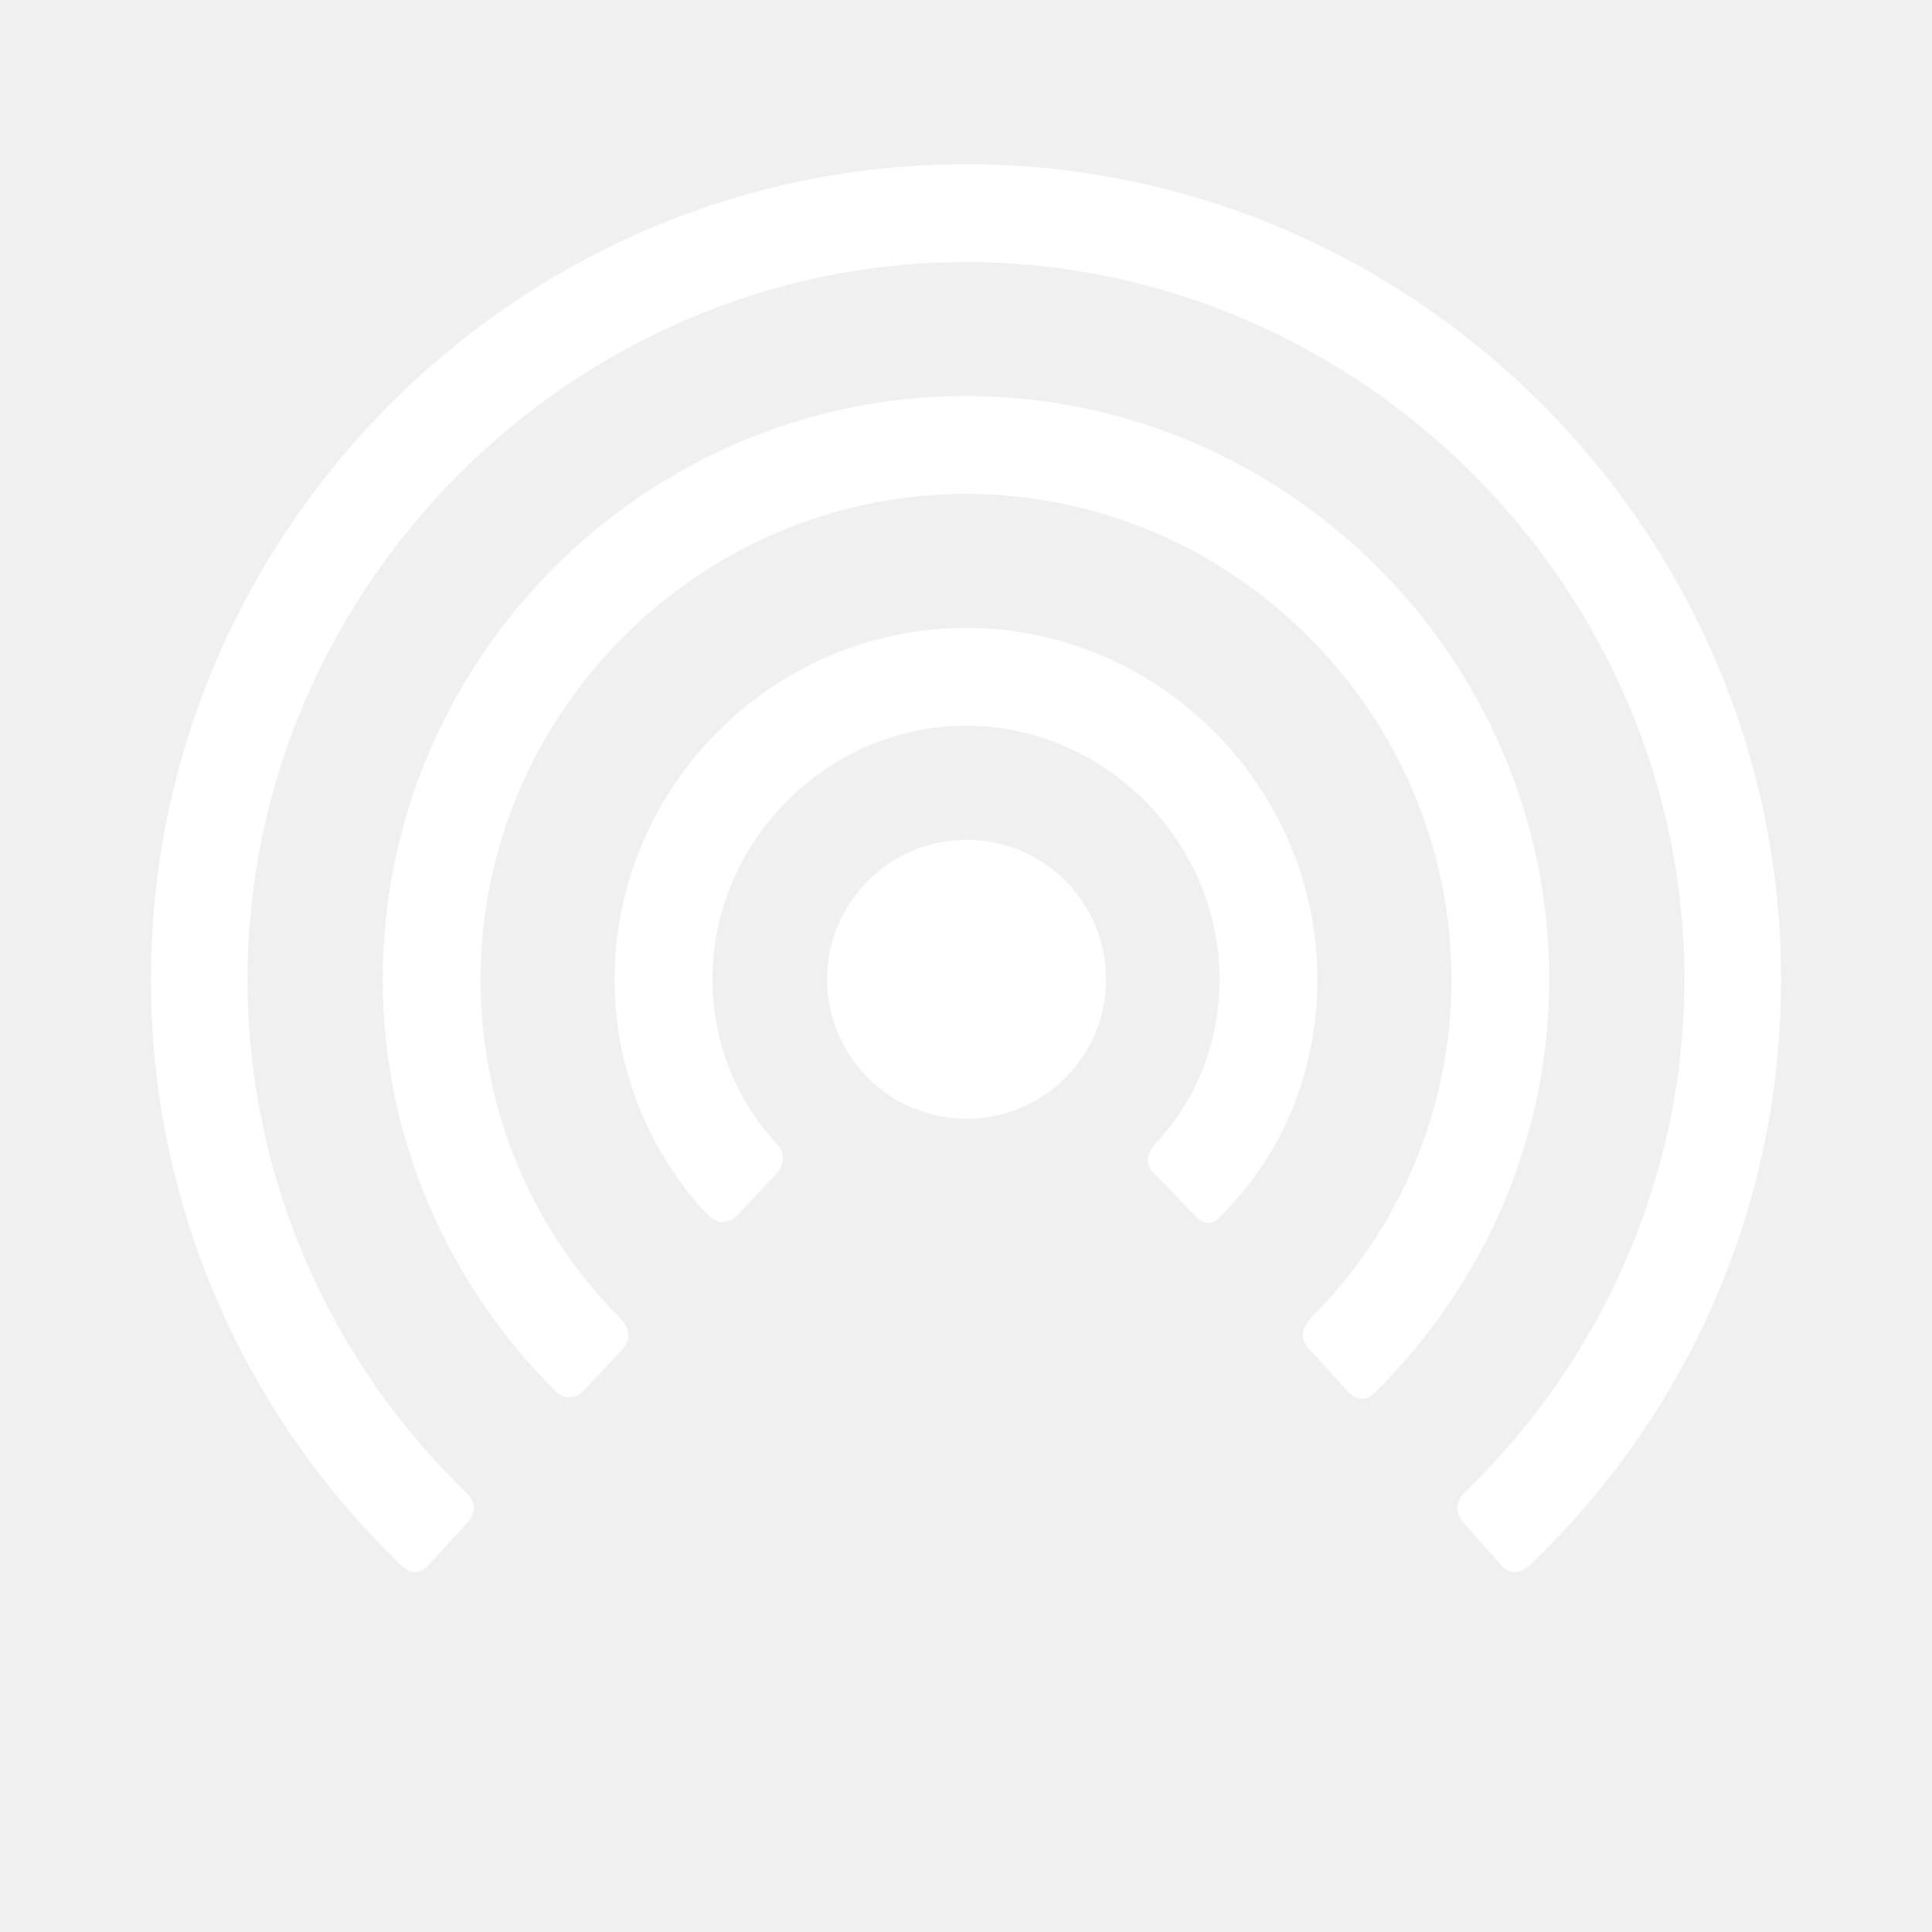
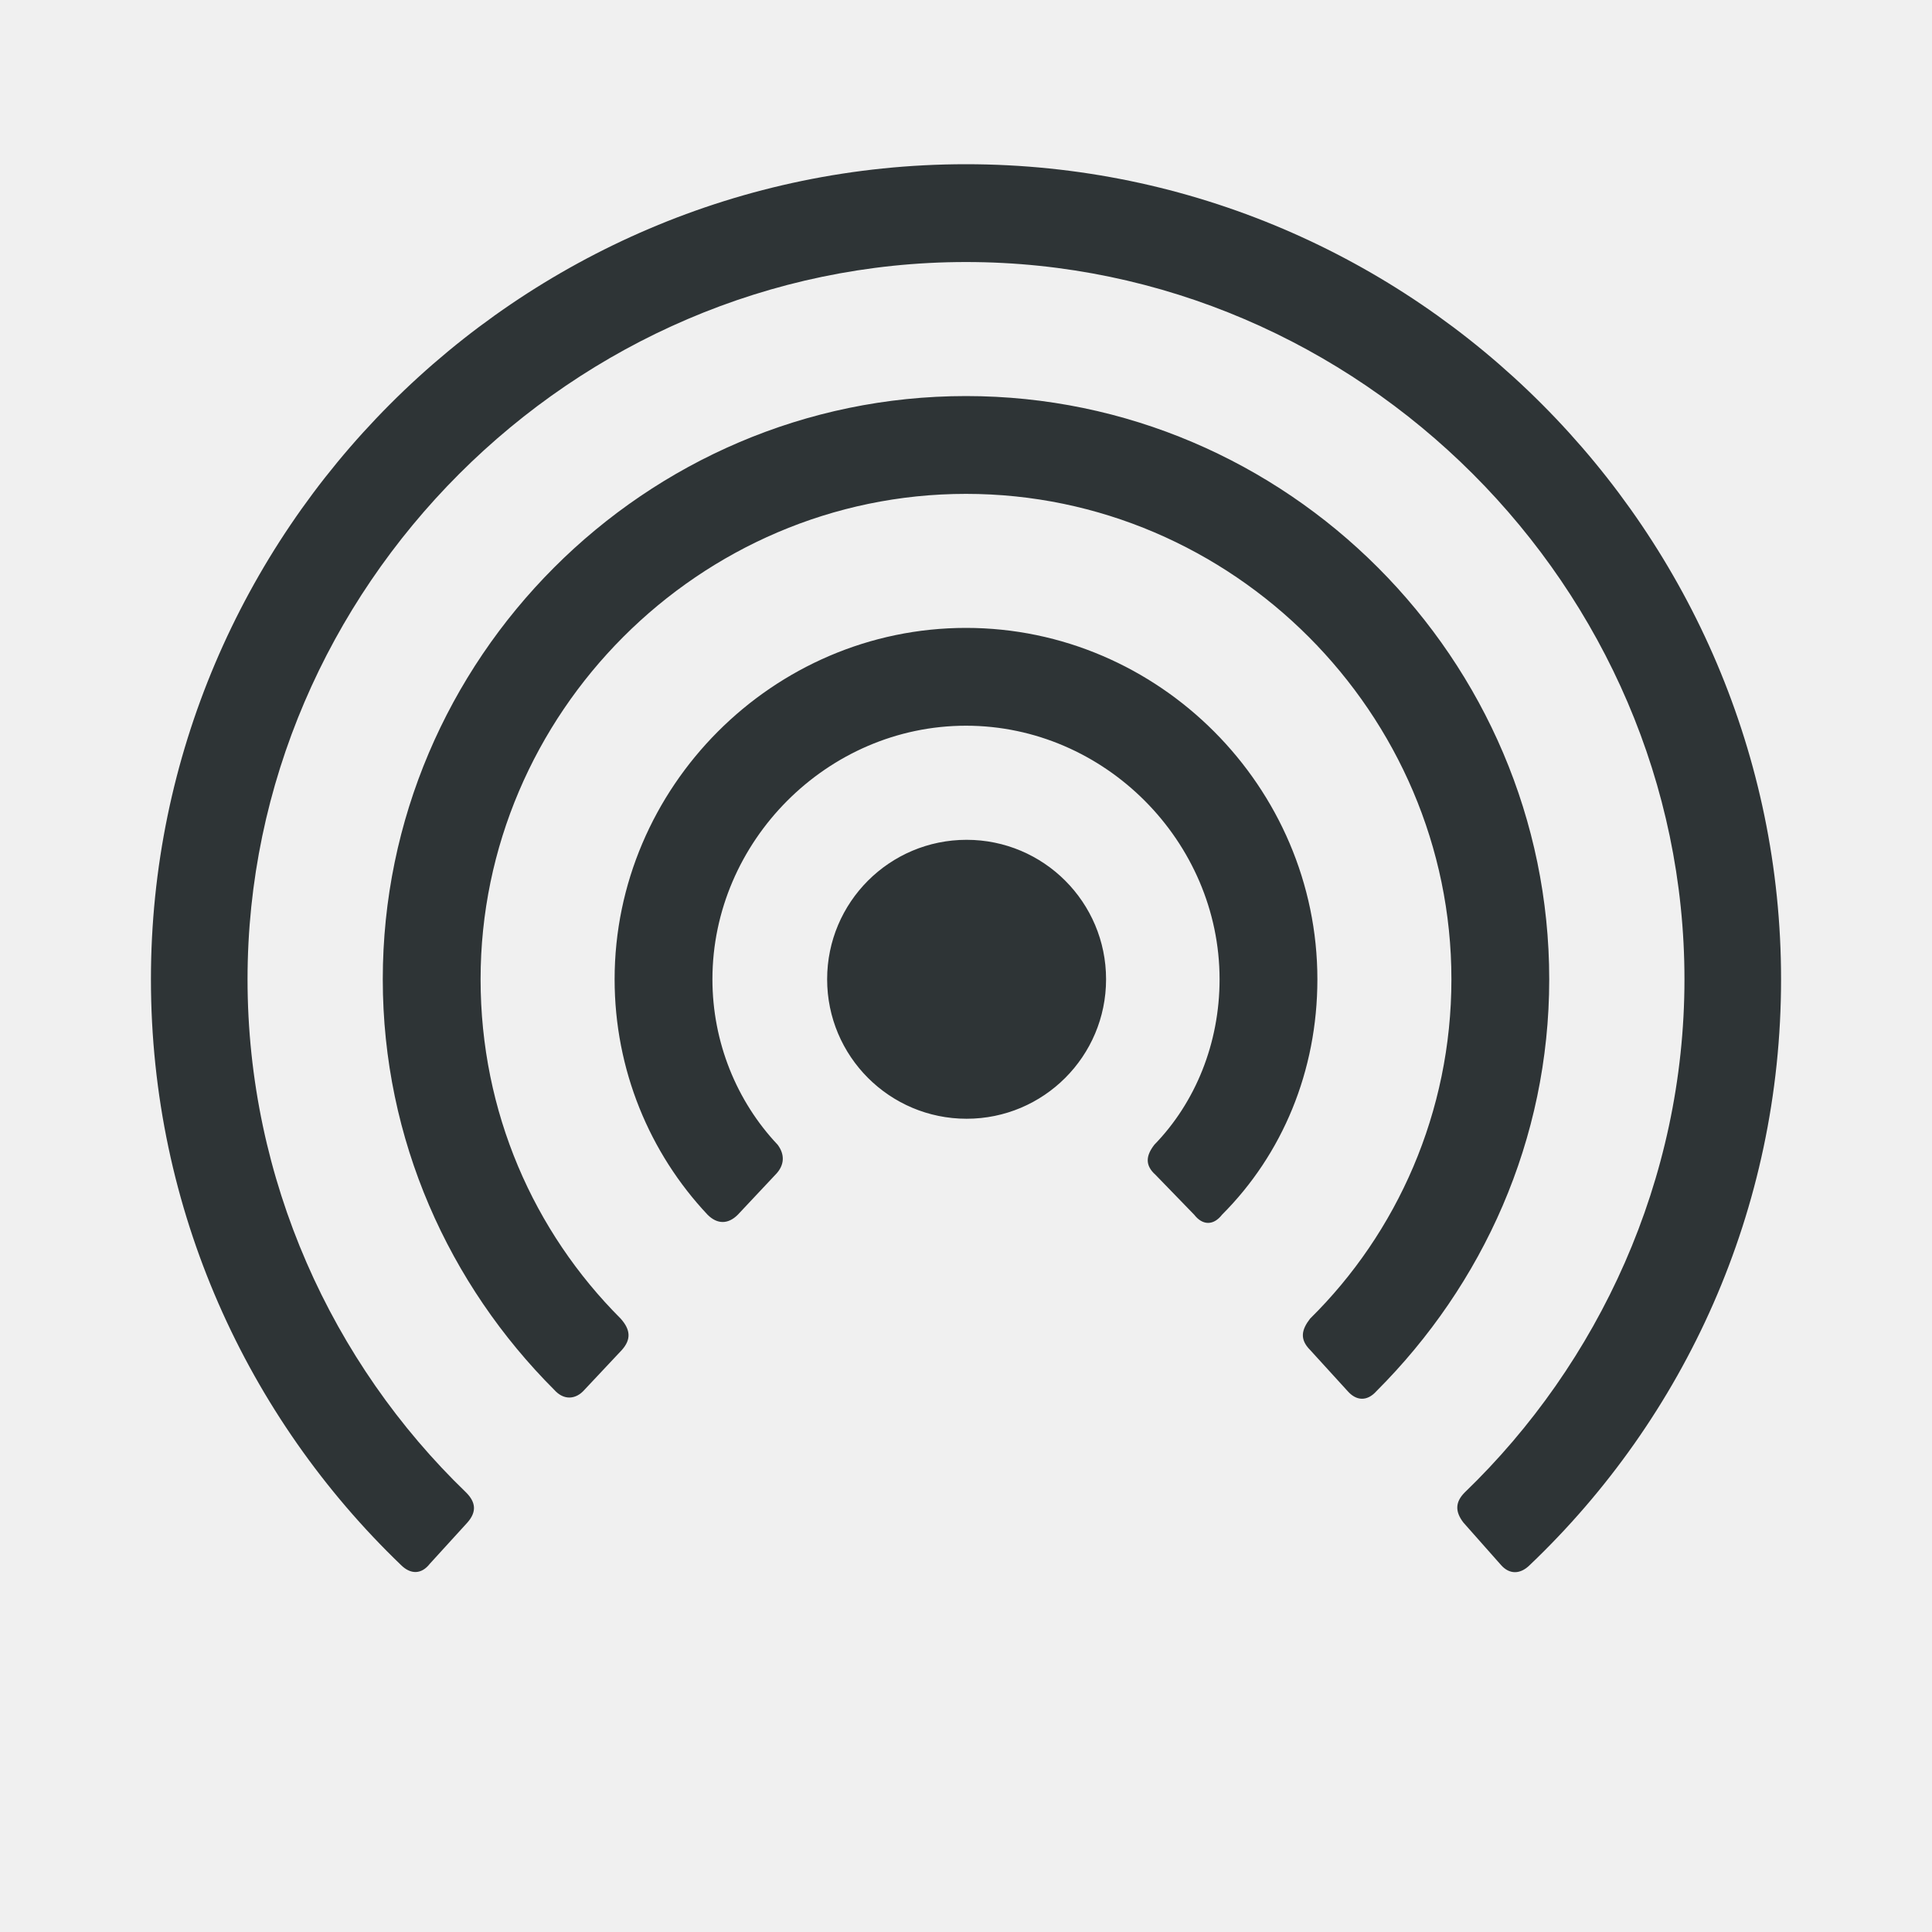
<svg xmlns="http://www.w3.org/2000/svg" width="16" height="16" viewBox="0 0 16 16">
-   <path class="warning" d="M1.25 8.11C1.25 10.02 2.05 11.74 3.32 12.96C3.4 13.04 3.49 13.04 3.56 12.95L3.87 12.61C3.95 12.52 3.94 12.44 3.86 12.36C2.75 11.29 2.05 9.77 2.05 8.11C2.05 4.87 4.74 2.17 8 2.17C11.26 2.17 13.95 4.87 13.95 8.11C13.95 9.77 13.24 11.29 12.13 12.36C12.05 12.44 12.05 12.52 12.12 12.61L12.43 12.96C12.5 13.04 12.59 13.04 12.67 12.96C13.95 11.74 14.75 10.02 14.75 8.11C14.75 4.41 11.72 1.36 8 1.36C4.28 1.36 1.25 4.41 1.25 8.11ZM3.17 8.11C3.17 9.44 3.72 10.64 4.59 11.51C4.67 11.6 4.77 11.59 4.84 11.51L5.15 11.18C5.23 11.09 5.22 11.01 5.14 10.92C4.42 10.2 3.98 9.21 3.98 8.11C3.98 5.91 5.79 4.09 8 4.09C10.21 4.09 12.02 5.91 12.02 8.11C12.02 9.21 11.57 10.21 10.85 10.92C10.78 11.01 10.76 11.09 10.85 11.18L11.16 11.52C11.23 11.6 11.32 11.61 11.4 11.52C12.28 10.64 12.83 9.44 12.83 8.11C12.83 5.46 10.66 3.28 8 3.28C5.34 3.28 3.17 5.46 3.17 8.11ZM5.09 8.11C5.09 8.86 5.38 9.55 5.86 10.06C5.94 10.14 6.03 10.14 6.11 10.06L6.42 9.73C6.5 9.65 6.5 9.56 6.44 9.48C6.1 9.12 5.9 8.63 5.9 8.11C5.9 6.97 6.85 6.01 8 6.01C9.15 6.01 10.1 6.97 10.1 8.11C10.1 8.64 9.9 9.13 9.56 9.48C9.49 9.57 9.48 9.65 9.57 9.73L9.89 10.06C9.96 10.15 10.05 10.15 10.12 10.06C10.62 9.56 10.91 8.87 10.91 8.11C10.91 6.52 9.6 5.2 8 5.2C6.4 5.2 5.09 6.52 5.09 8.11Z M6.85 8.11a1.15 1.15 0 1 0 2.31 0a1.15 1.15 0 1 0 -2.31 0Z" fill="#ffffff" />
+   <path d="M1.25 8.11C1.25 10.02 2.05 11.74 3.32 12.96C3.4 13.04 3.49 13.04 3.56 12.95L3.87 12.61C3.95 12.52 3.94 12.44 3.86 12.36C2.75 11.29 2.05 9.77 2.05 8.11C2.05 4.87 4.74 2.17 8 2.17C11.26 2.17 13.95 4.87 13.95 8.11C13.95 9.77 13.24 11.29 12.13 12.36C12.05 12.44 12.05 12.52 12.12 12.61L12.43 12.96C12.5 13.04 12.59 13.04 12.67 12.96C13.95 11.74 14.75 10.02 14.75 8.11C14.75 4.41 11.72 1.36 8 1.36C4.28 1.36 1.25 4.41 1.25 8.11ZM3.17 8.11C3.17 9.44 3.72 10.64 4.59 11.51C4.67 11.6 4.77 11.59 4.84 11.51L5.15 11.18C5.23 11.09 5.22 11.01 5.14 10.92C4.42 10.2 3.98 9.21 3.98 8.11C3.98 5.91 5.79 4.09 8 4.09C10.21 4.09 12.02 5.91 12.02 8.11C12.02 9.21 11.57 10.21 10.85 10.92C10.78 11.01 10.76 11.09 10.85 11.18L11.16 11.52C11.23 11.6 11.32 11.61 11.4 11.52C12.28 10.64 12.83 9.44 12.83 8.11C12.83 5.46 10.66 3.28 8 3.28C5.34 3.28 3.17 5.46 3.17 8.11ZM5.09 8.11C5.09 8.86 5.38 9.55 5.86 10.06C5.94 10.14 6.03 10.14 6.11 10.06L6.42 9.73C6.5 9.65 6.5 9.56 6.44 9.48C6.1 9.12 5.9 8.63 5.9 8.11C5.9 6.97 6.85 6.01 8 6.01C9.15 6.01 10.1 6.97 10.1 8.11C10.1 8.64 9.9 9.13 9.56 9.48C9.49 9.57 9.48 9.65 9.57 9.73L9.89 10.06C9.96 10.15 10.05 10.15 10.12 10.06C10.62 9.56 10.91 8.87 10.91 8.11C10.91 6.52 9.6 5.2 8 5.2C6.4 5.2 5.09 6.52 5.09 8.11Z M6.85 8.11a1.15 1.15 0 1 0 2.31 0a1.15 1.15 0 1 0 -2.31 0Z" fill="#2e3436" />
</svg>
